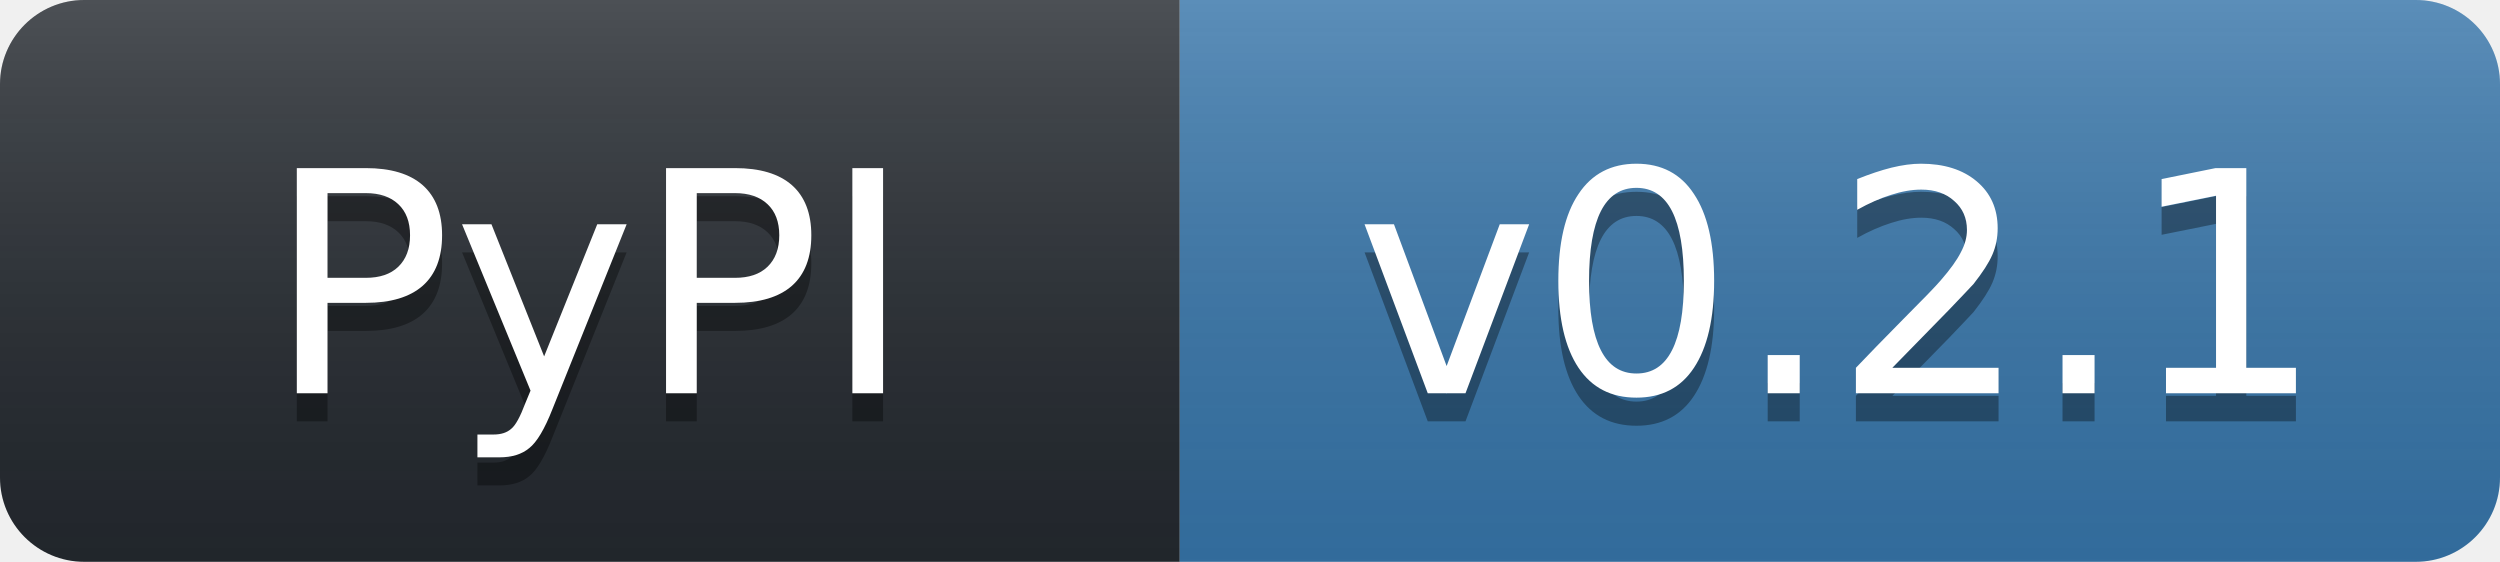
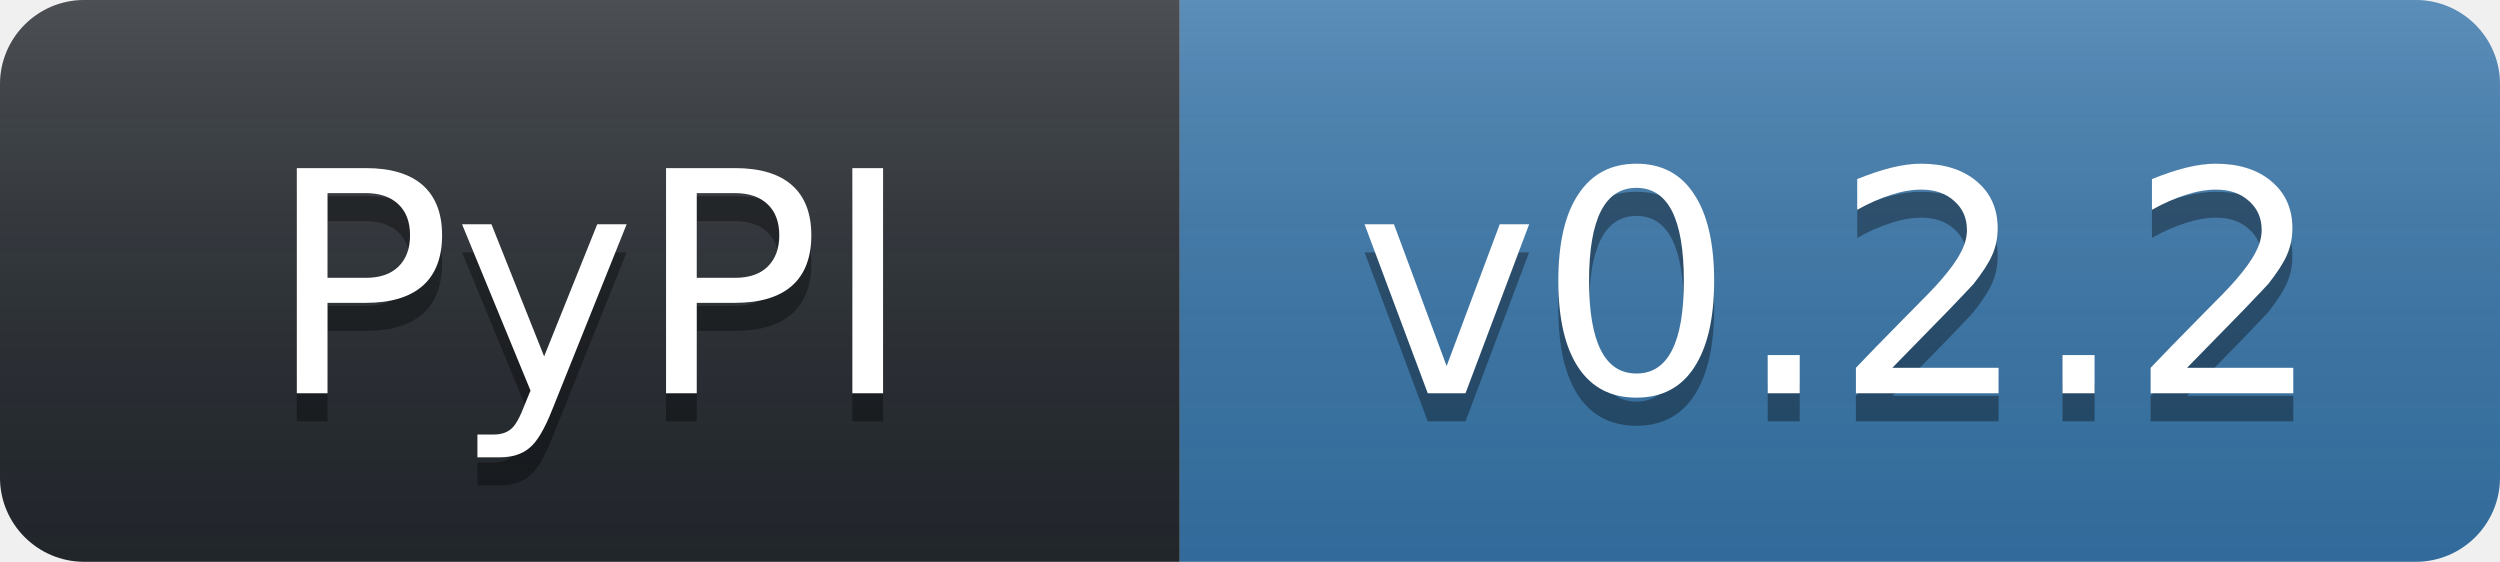
- <svg xmlns="http://www.w3.org/2000/svg" width="89" height="20" role="img" aria-label="PyPI: v0.2.1">
+ <svg xmlns="http://www.w3.org/2000/svg" width="89" height="20" role="img" aria-label="PyPI: v0.2.2">
  <defs>
    <linearGradient id="g" x2="0" y2="100%">
      <stop offset="0" stop-color="#fff" stop-opacity=".18" />
      <stop offset="1" stop-color="#000" stop-opacity=".08" />
    </linearGradient>
    <clipPath id="r">
      <rect width="89" height="20" rx="3" />
    </clipPath>
  </defs>
  <g clip-path="url(#r)">
    <rect width="42" height="20" fill="#24292f" />
    <rect x="42" width="47" height="20" fill="#3775a9" />
    <rect width="89" height="20" fill="url(#g)" />
  </g>
  <g fill="#fff" text-anchor="middle" font-family="Verdana,DejaVu Sans,sans-serif" font-size="11">
    <text x="21" y="15" fill="#000" fill-opacity=".35">PyPI</text>
    <text x="21" y="14">PyPI</text>
-     <text x="65.5" y="15" fill="#000" fill-opacity=".35">v0.2.1</text>
-     <text x="65.5" y="14">v0.2.1</text>
+     <text x="65.5" y="15" fill="#000" fill-opacity=".35">v0.2.2</text>
+     <text x="65.5" y="14">v0.2.2</text>
  </g>
</svg>
